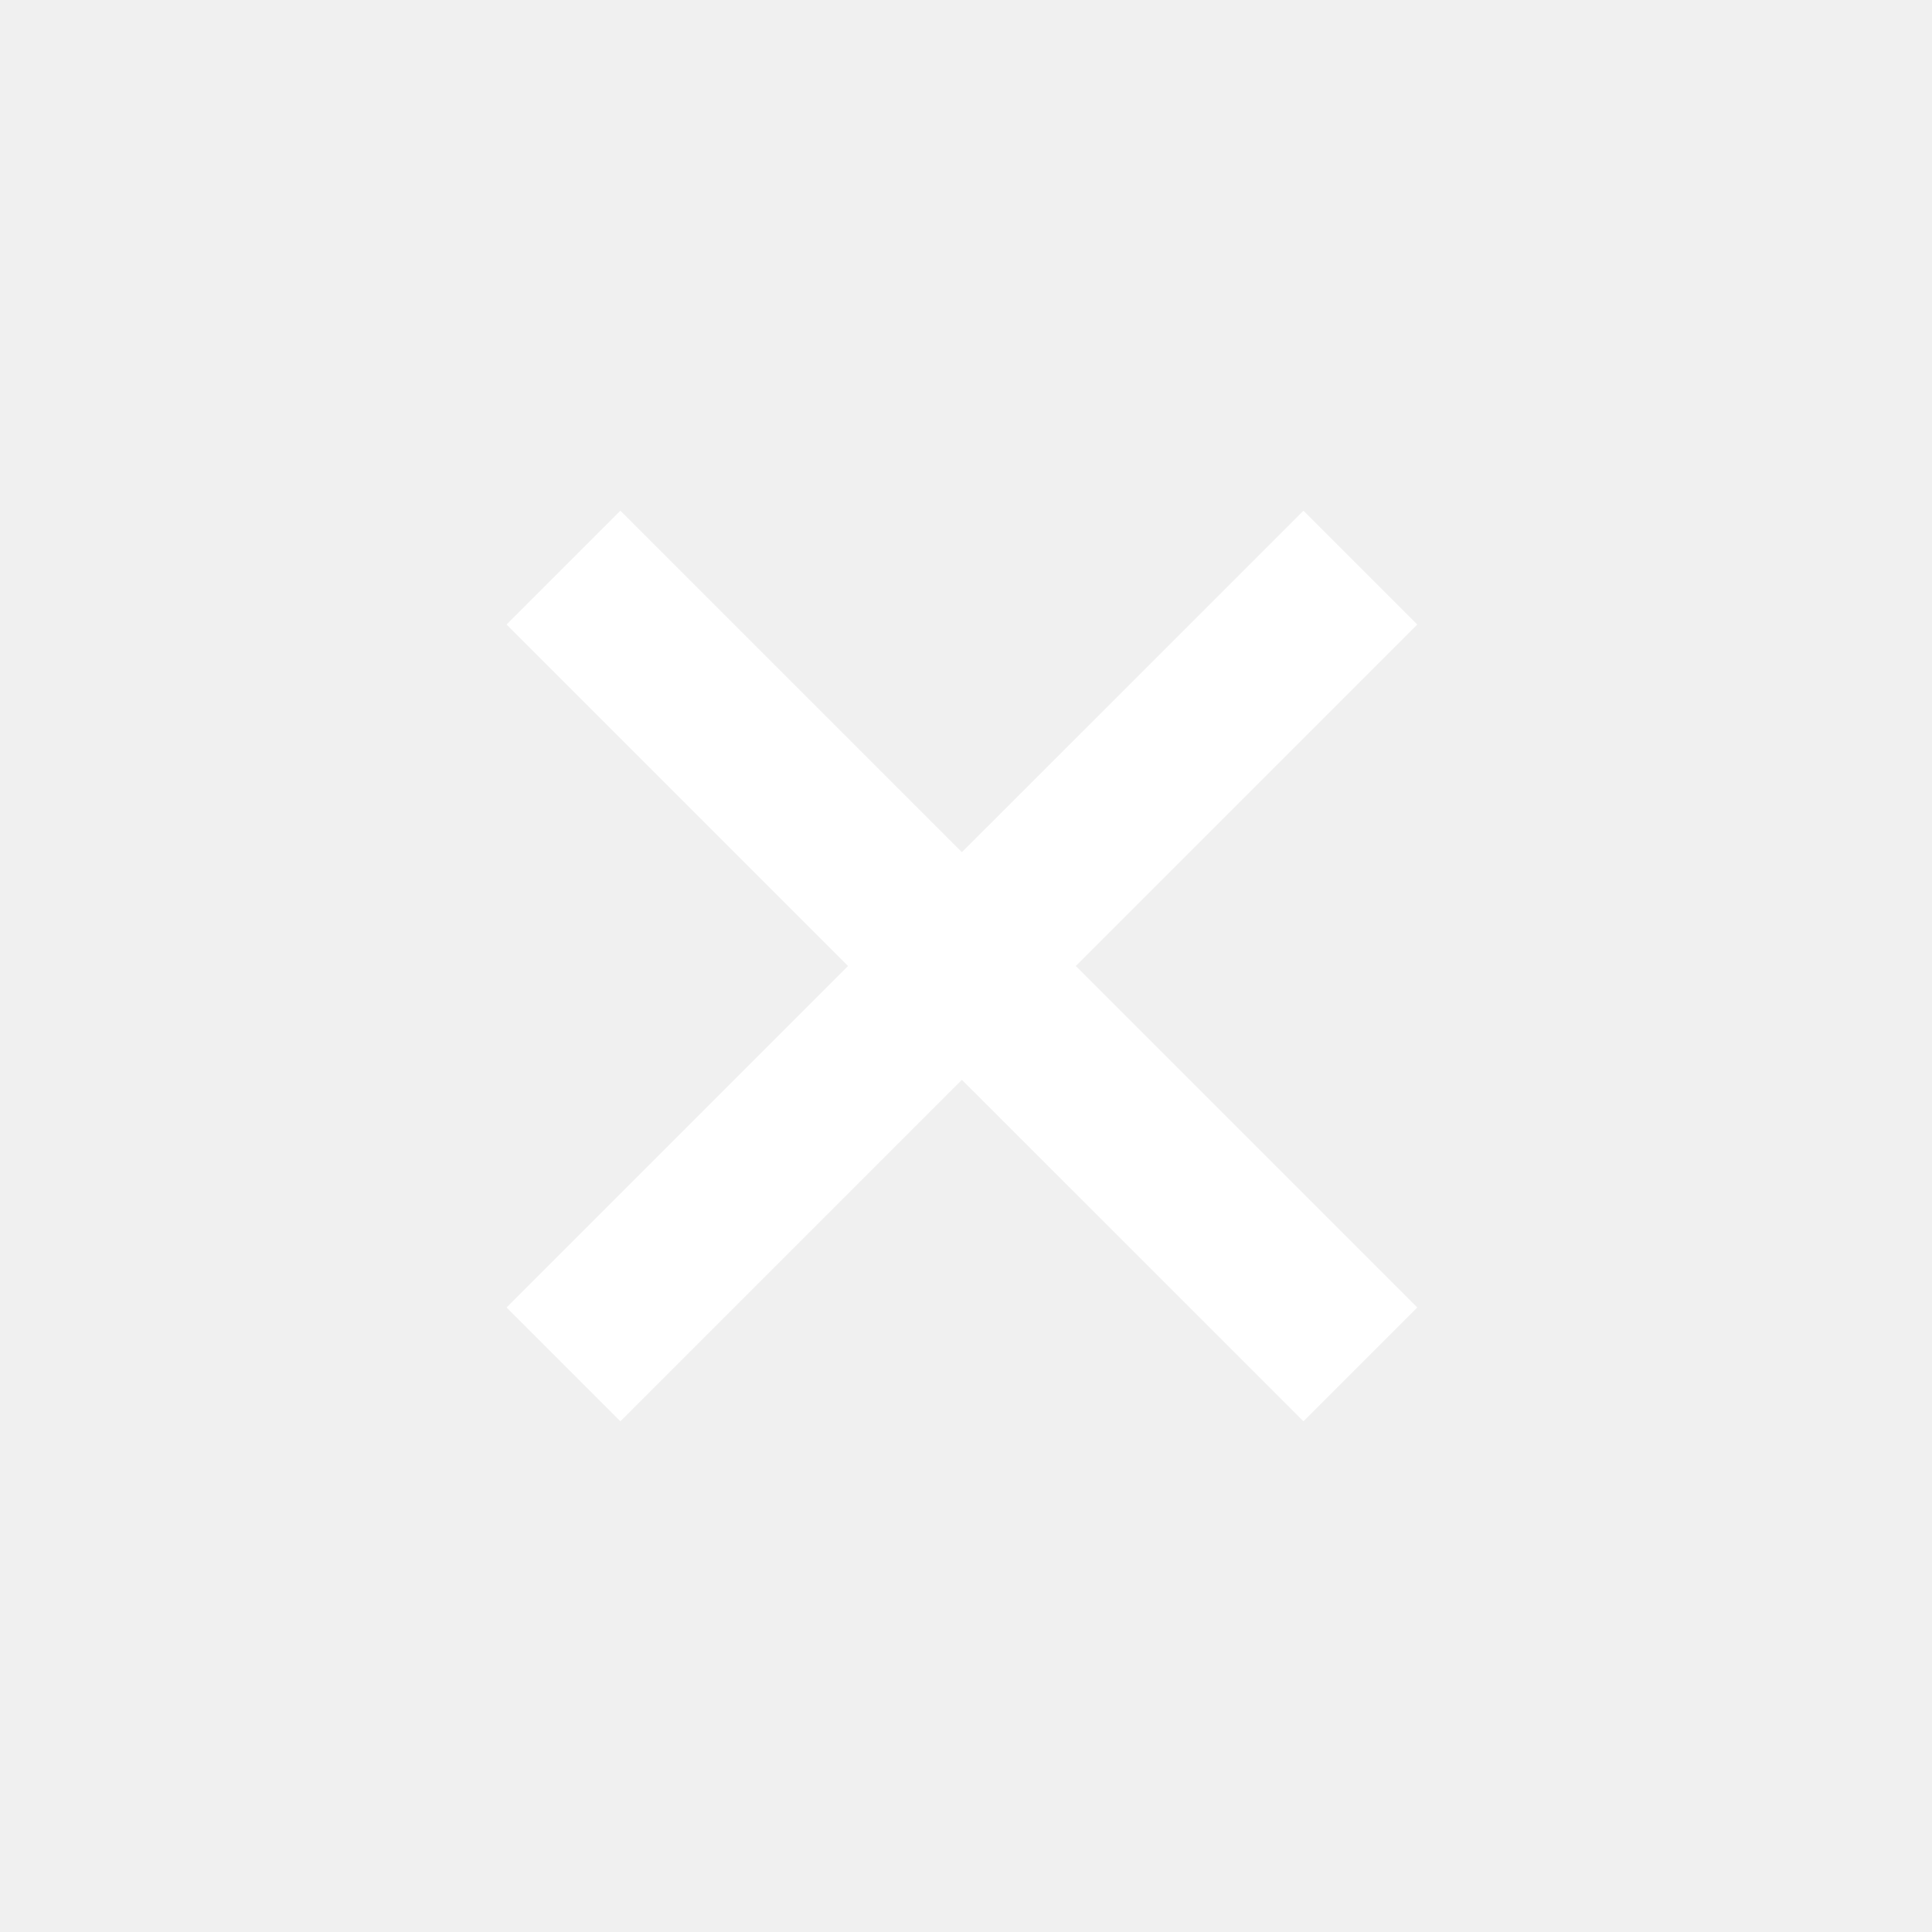
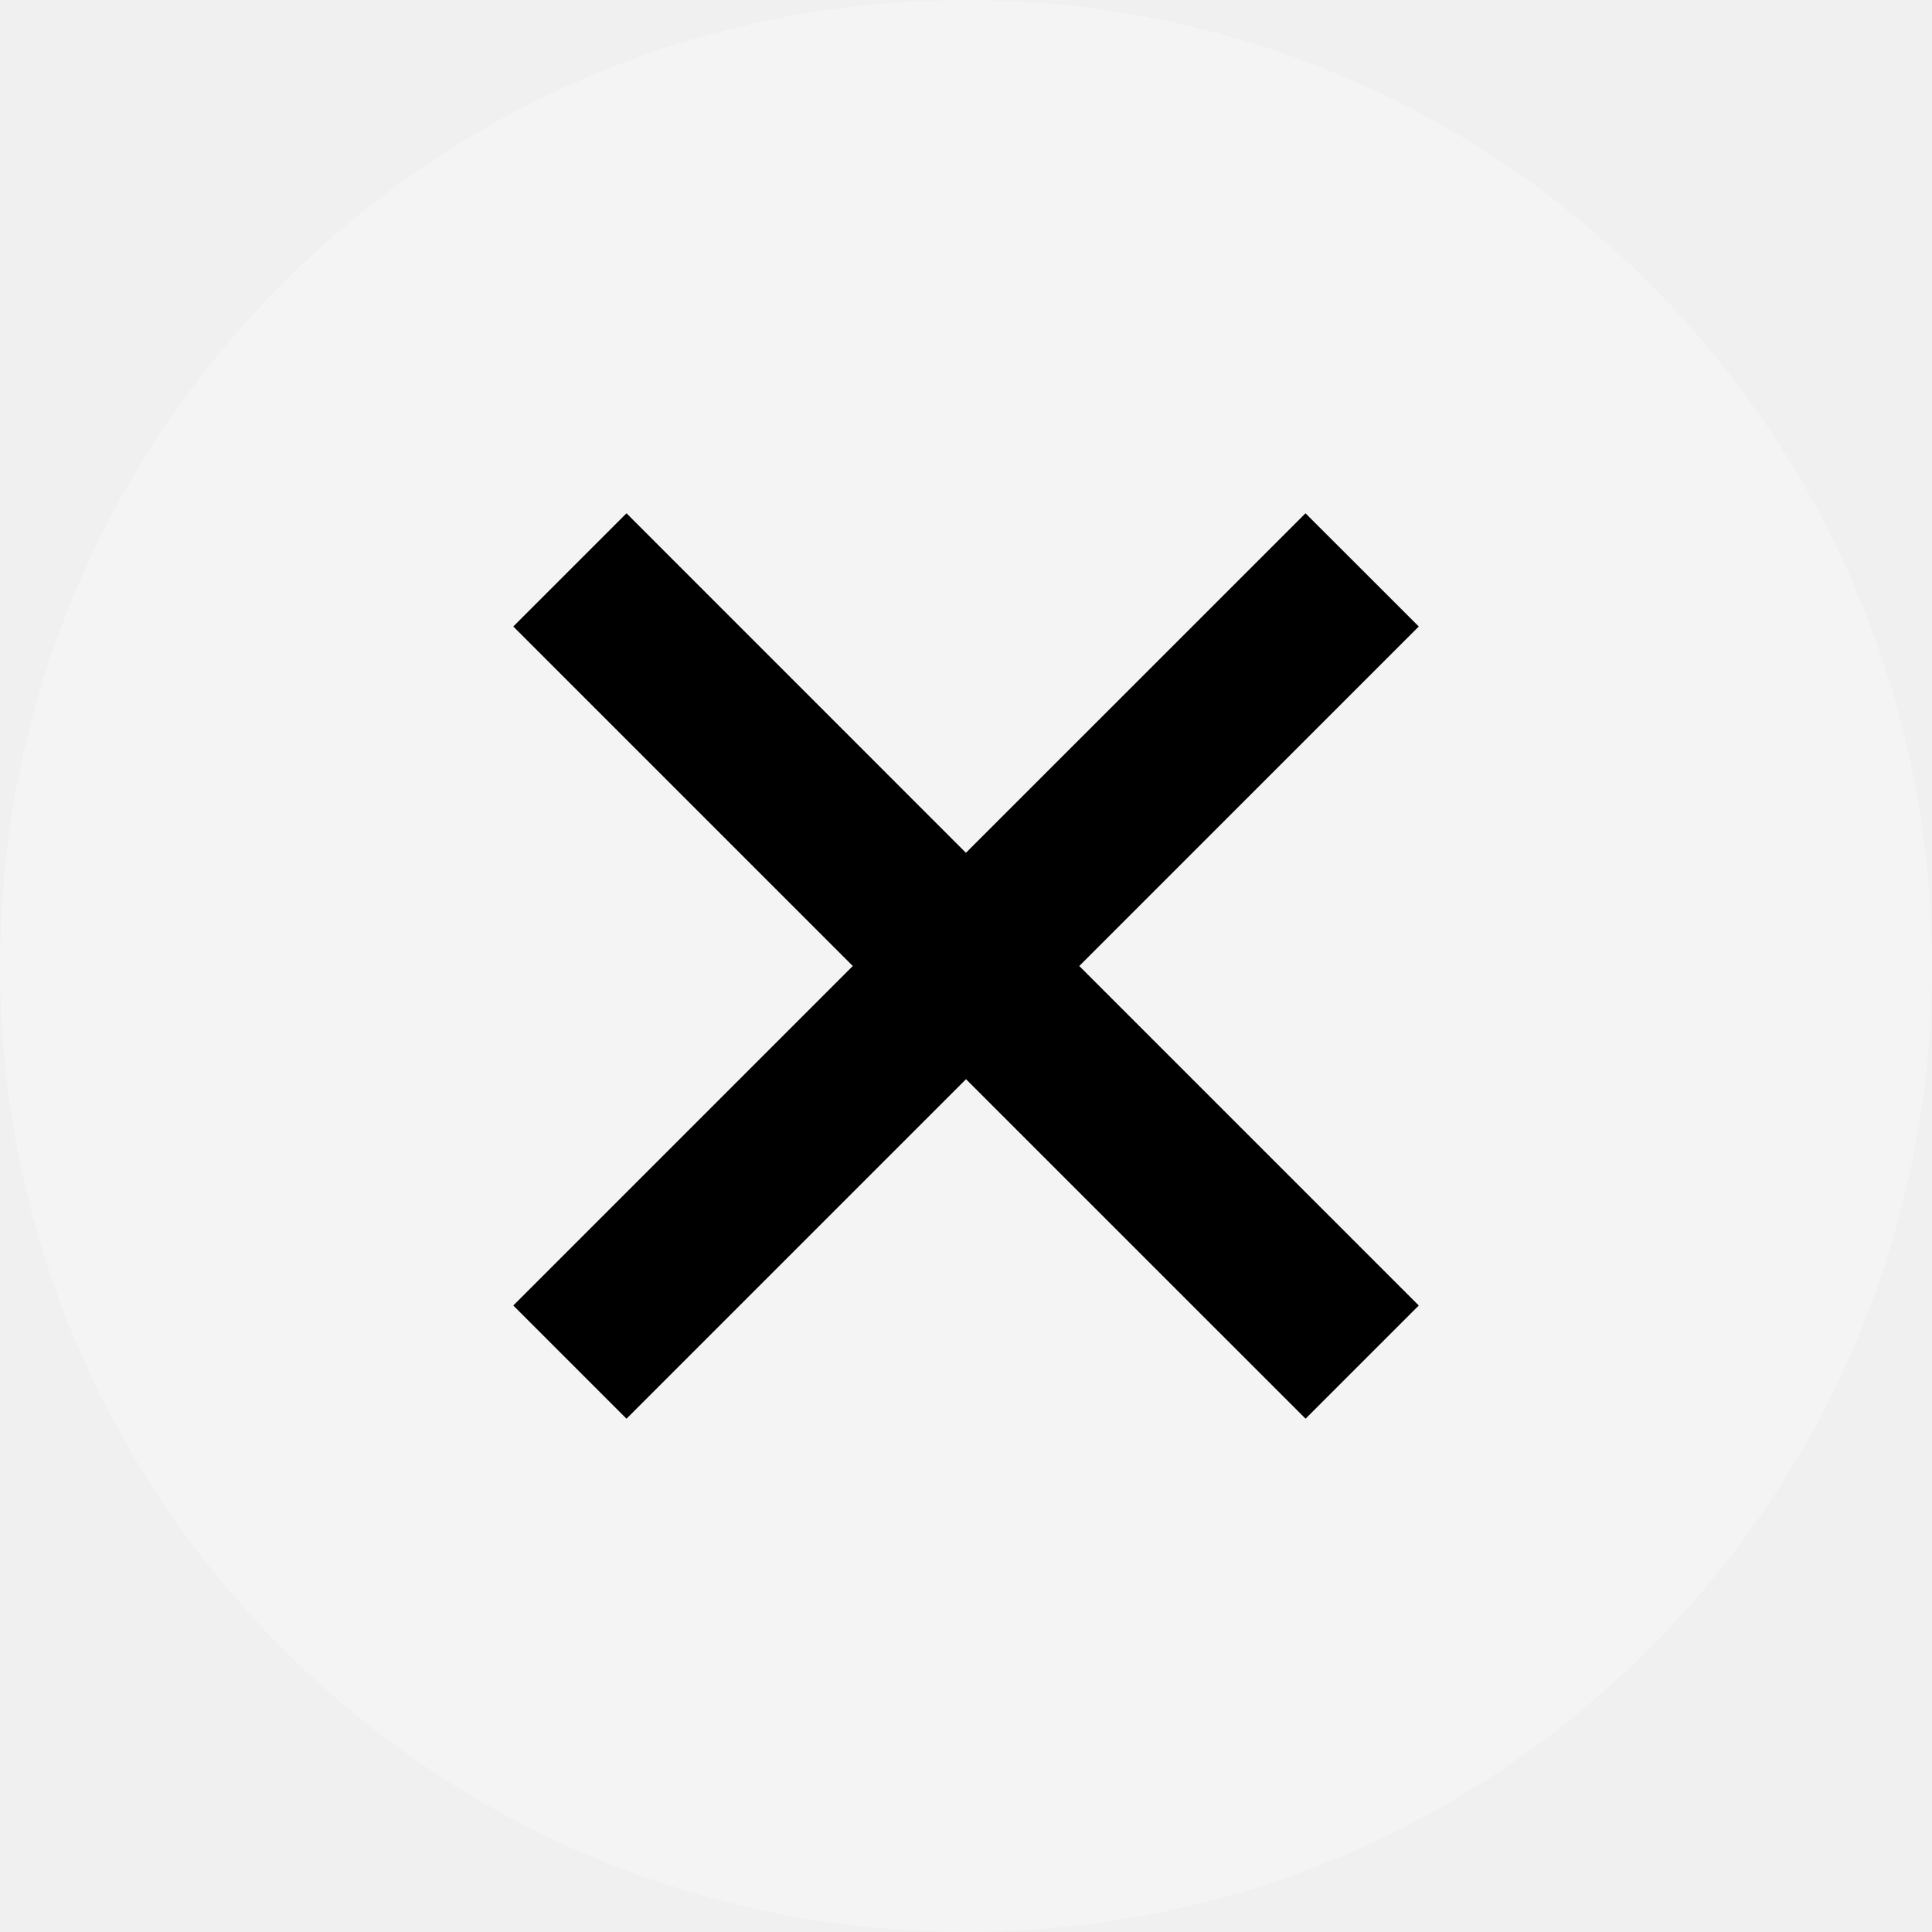
- <svg xmlns="http://www.w3.org/2000/svg" width="24" height="24" style="fill:#fff;transform: ;msFilter:;">
-   <path d="m16.192 6.344-4.243 4.242-4.242-4.242-1.414 1.414L10.535 12l-4.242 4.242 1.414 1.414 4.242-4.242 4.243 4.242 1.414-1.414L13.364 12l4.242-4.242z" />
+ <svg xmlns="http://www.w3.org/2000/svg" width="26.746" height="26.746" id="close">
+   <defs id="defs8" />
+   <circle style="fill:#ffffff;fill-opacity:0.235;stroke:none;stroke-width:0;stroke-linecap:round;stroke-dasharray:none" id="path286" cx="13.373" cy="13.373" r="13.373" />
+   <path d="M 18.073,7.106 13.372,11.806 8.673,7.106 7.106,8.673 l 4.7,4.7 -4.7,4.7 1.567,1.567 4.7,-4.7 4.701,4.7 1.567,-1.567 -4.7,-4.7 4.7,-4.7 z" id="path2" style="stroke-width:1.108" />
</svg>
